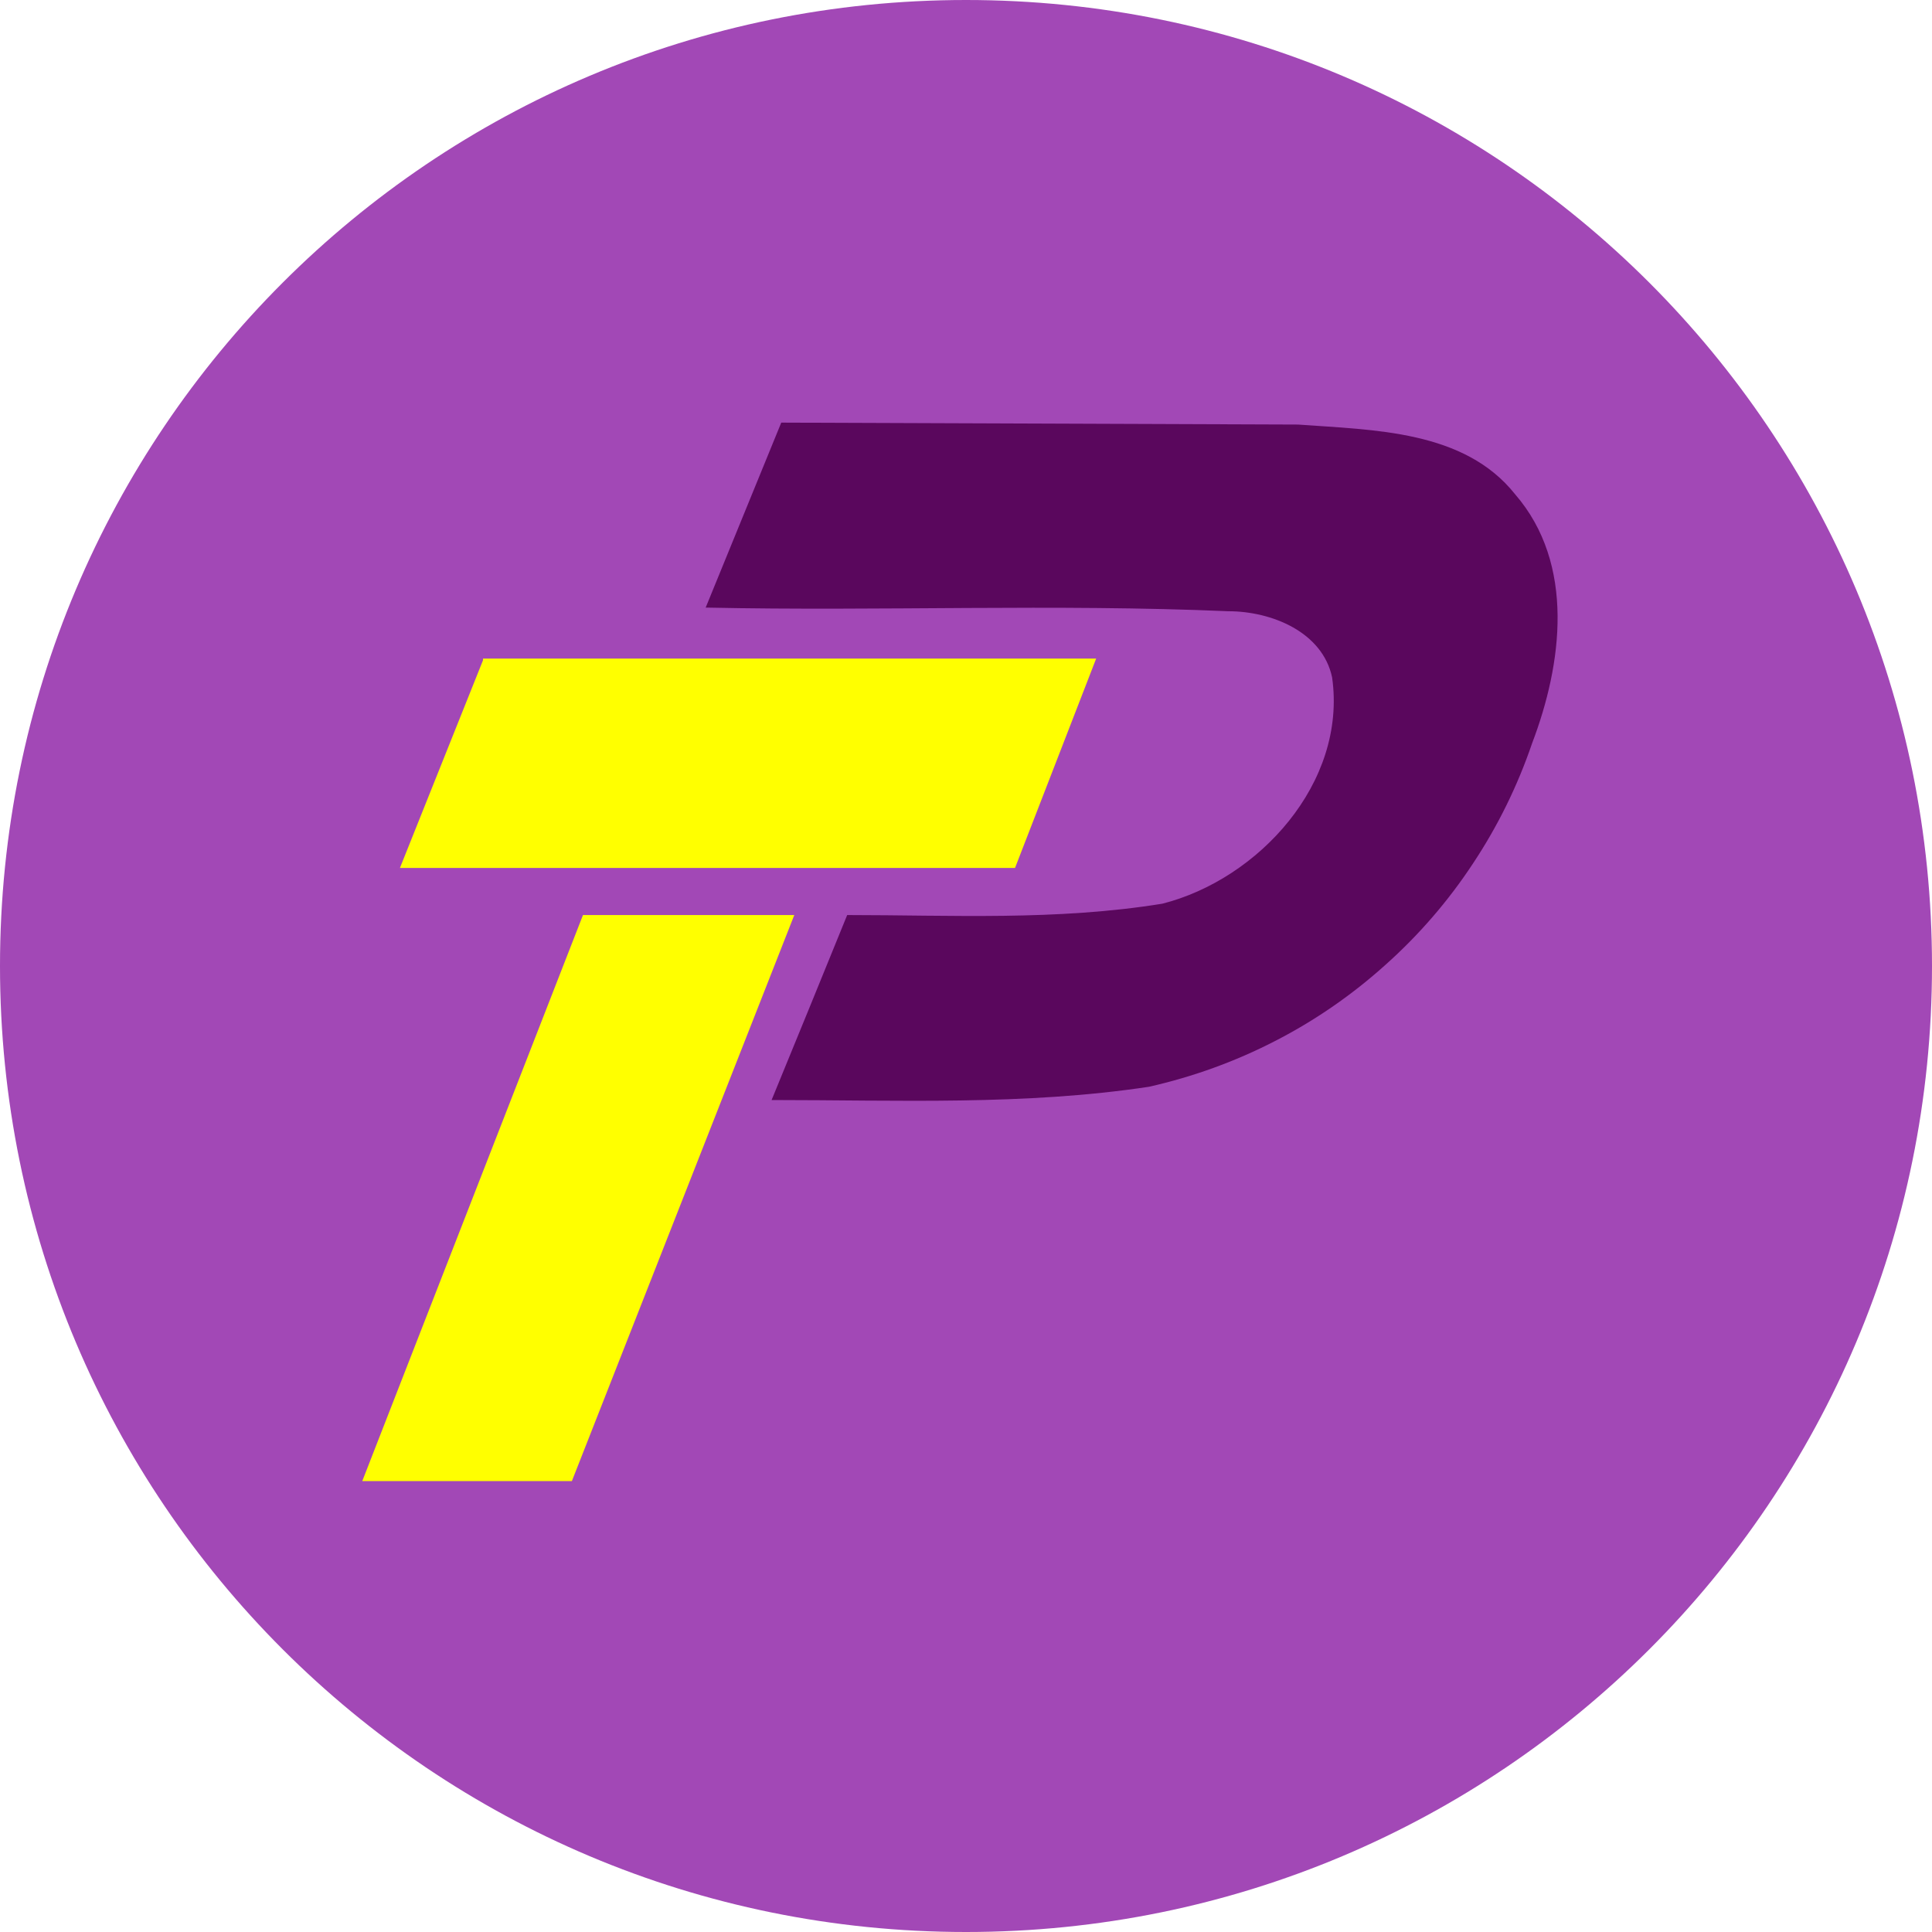
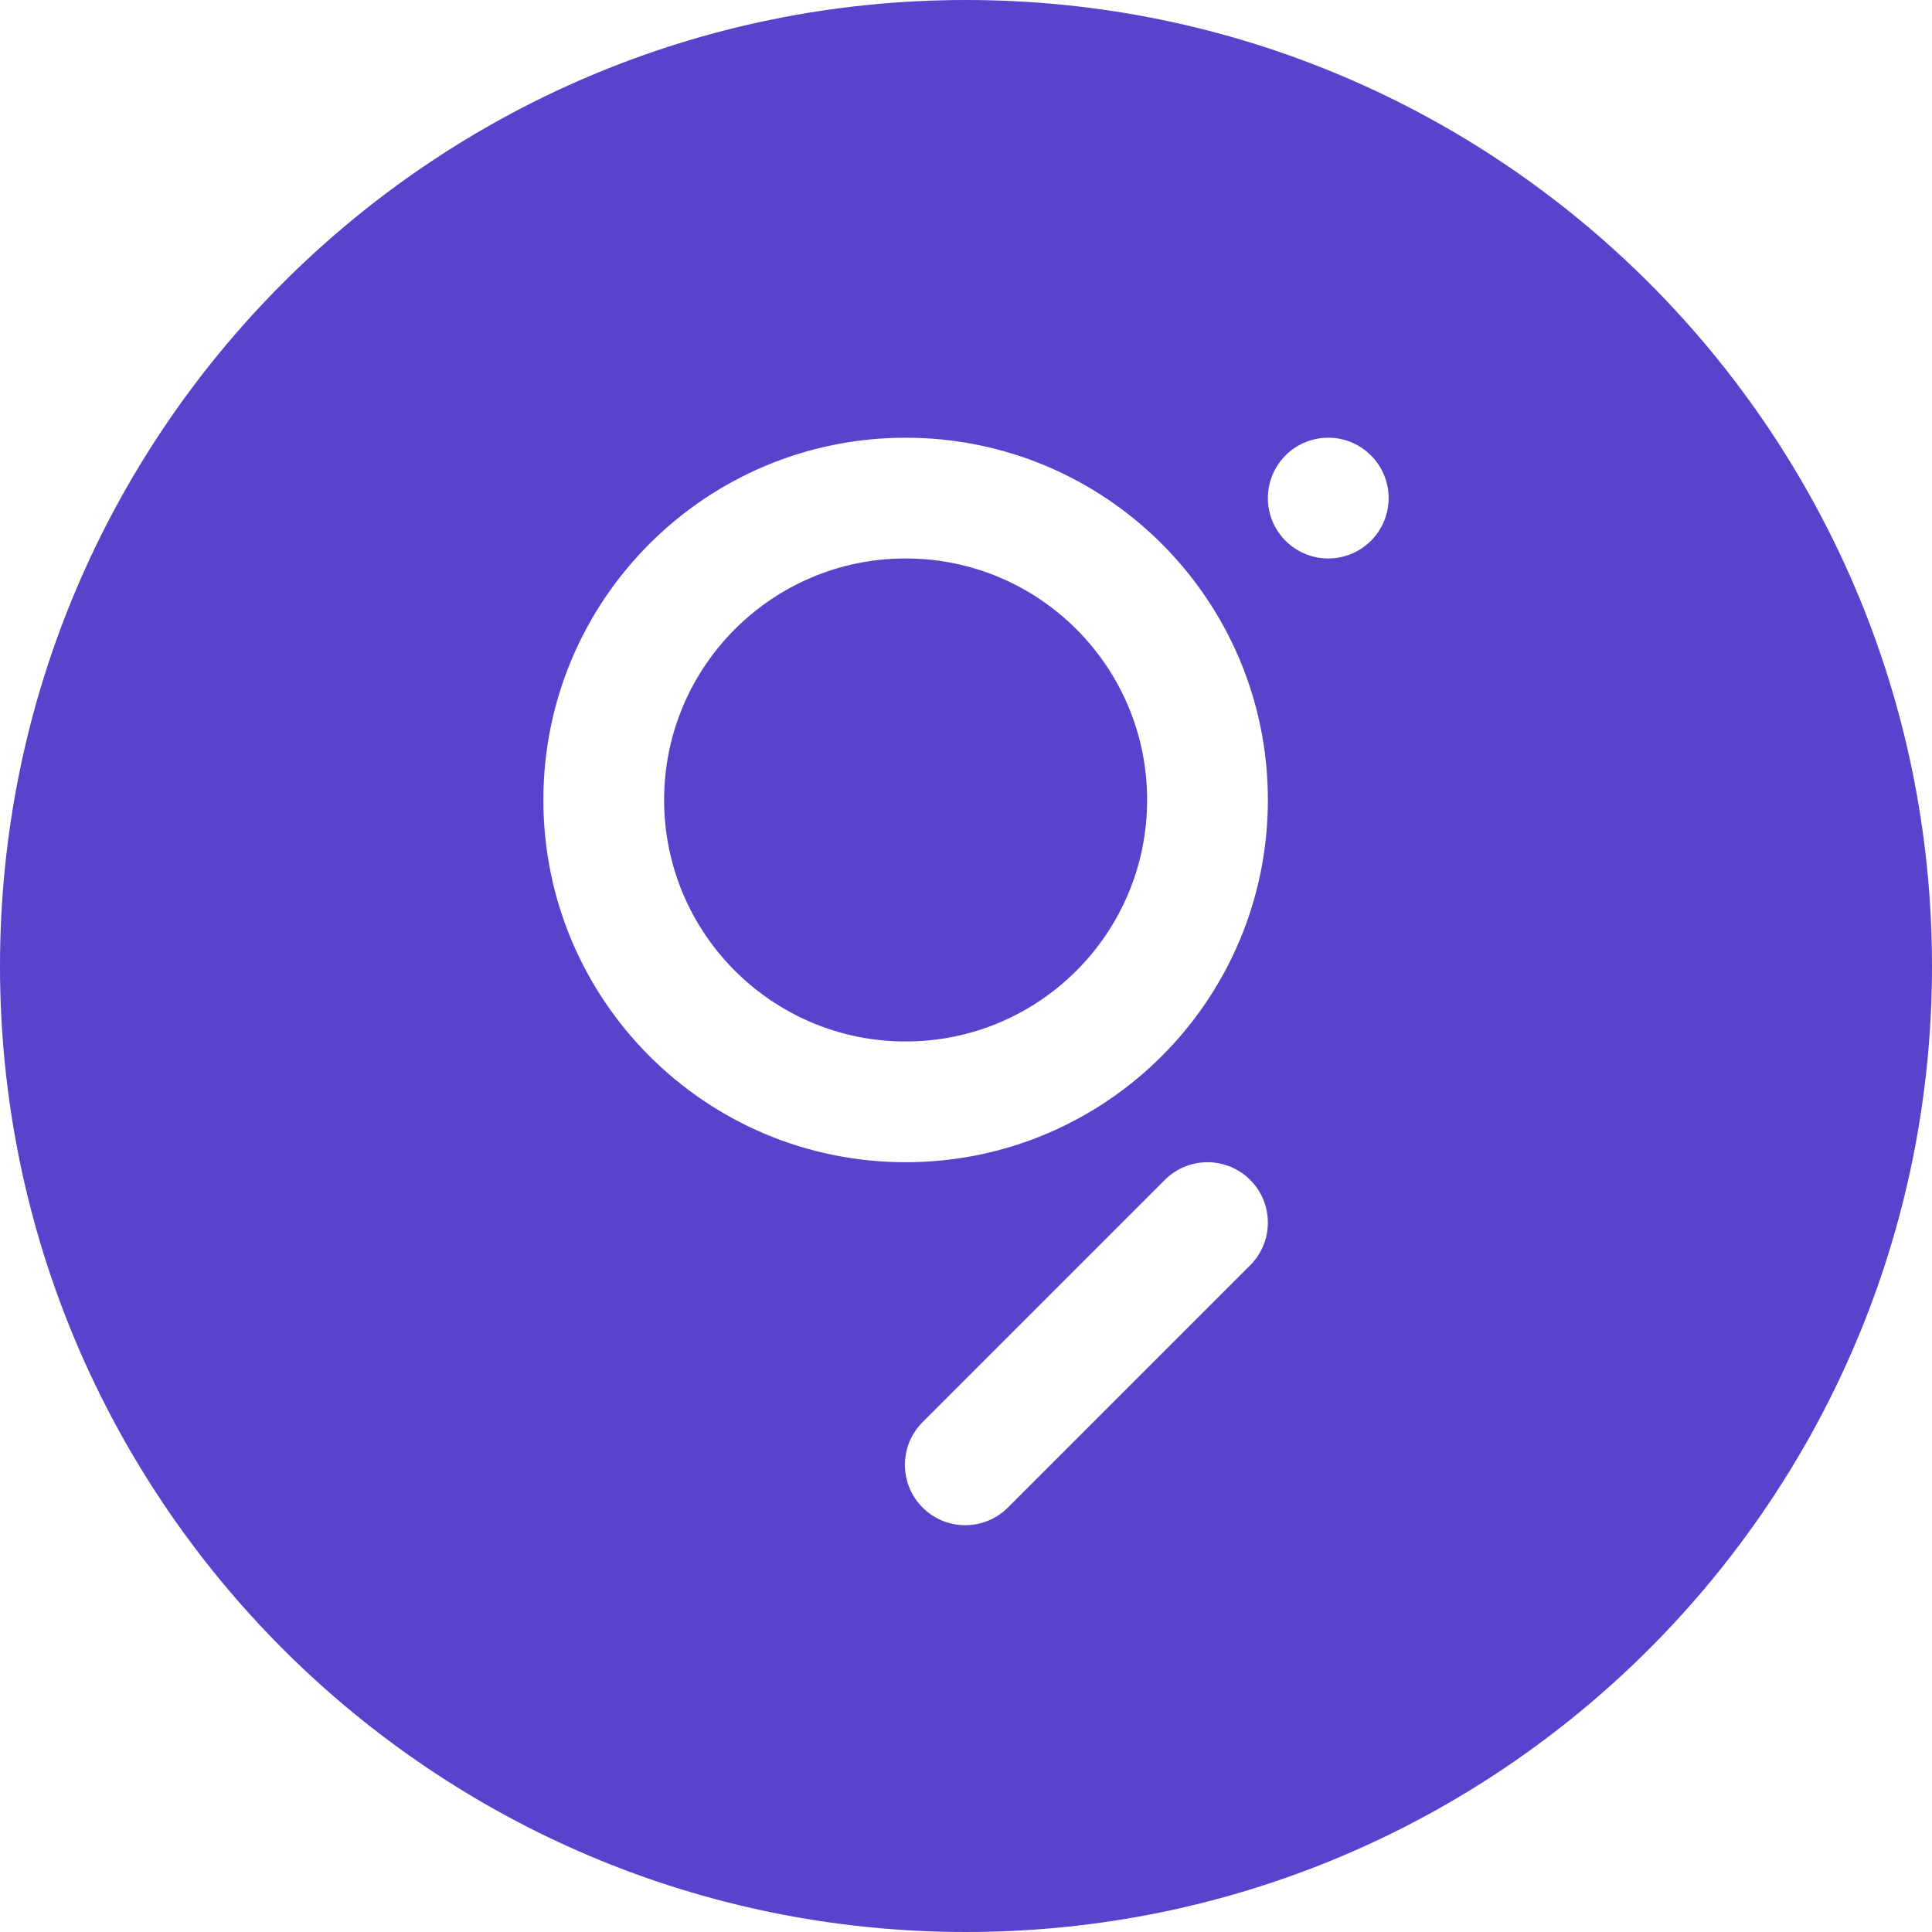
- <svg xmlns="http://www.w3.org/2000/svg" version="1.2" viewBox="0 0 800 800" width="800" height="800">
-   <style>.a{fill:#a248b6}.b{fill:#5a075d}.c{fill:#ff0}</style>
-   <path class="a" d="m400 800c-221.2 0-400-178.8-400-400 0-221.2 178.8-400 400-400 221.2 0 400 178.8 400 400 0 221.2-178.8 400-400 400z" />
-   <path class="b" d="m292.2 251.6l31.3-76.6 214 0.8c31.3 2.3 68.8 2.3 89.9 28.9 25 28.9 19.5 70.3 7 103.1-6 17.6-14.2 34.3-24.5 49.8-10.2 15.5-22.4 29.6-36.3 42-13.8 12.4-29.1 23-45.7 31.5-16.5 8.5-34 14.8-52.1 18.9-51.6 7.8-103.9 5.5-156.3 5.5q15.7-38.2 31.3-76.6c42.9 0 86.7 2.4 130.5-4.7 39.8-10.1 76.5-50 70.3-93.7-4-18.8-25-27.4-43-27.4-71.9-3.1-143.8 0-215.6-1.5 0 0-0.8 0-0.8 0z" />
-   <path class="c" d="m200 272.7h253.9l-33.6 86.7h-254.7l34.4-86c0 0 0-0.7 0-0.7zm40.6 106.2h88.3l-92.1 234.4h-86.8l91.4-234.4z" />
+ <svg xmlns="http://www.w3.org/2000/svg" width="800px" height="800px" viewBox="0 0 32 32">
+   <defs>
+     <filter color-interpolation-filters="auto" id="a">
+       <feColorMatrix in="SourceGraphic" values="0 0 0 0 1 0 0 0 0 1 0 0 0 0 1 0 0 0 1 0" />
+     </filter>
+   </defs>
+   <g fill="none" fill-rule="evenodd">
+     <circle fill="#5942CC" fill-rule="nonzero" cx="16" cy="16" r="16" />
+     <g filter="url(#a)">
+       <path d="M20.707 19.543a1 1 0 010 1.414l-4 4a1 1 0 11-1.414-1.414l4-4a1 1 0 011.414 0zM15 7.25a6 6 0 110 12 6 6 0 010-12zm0 2a4 4 0 100 8 4 4 0 000-8zm7-2a1 1 0 110 2 1 1 0 010-2z" fill="#000000" fill-rule="nonzero" />
+     </g>
+   </g>
</svg>
